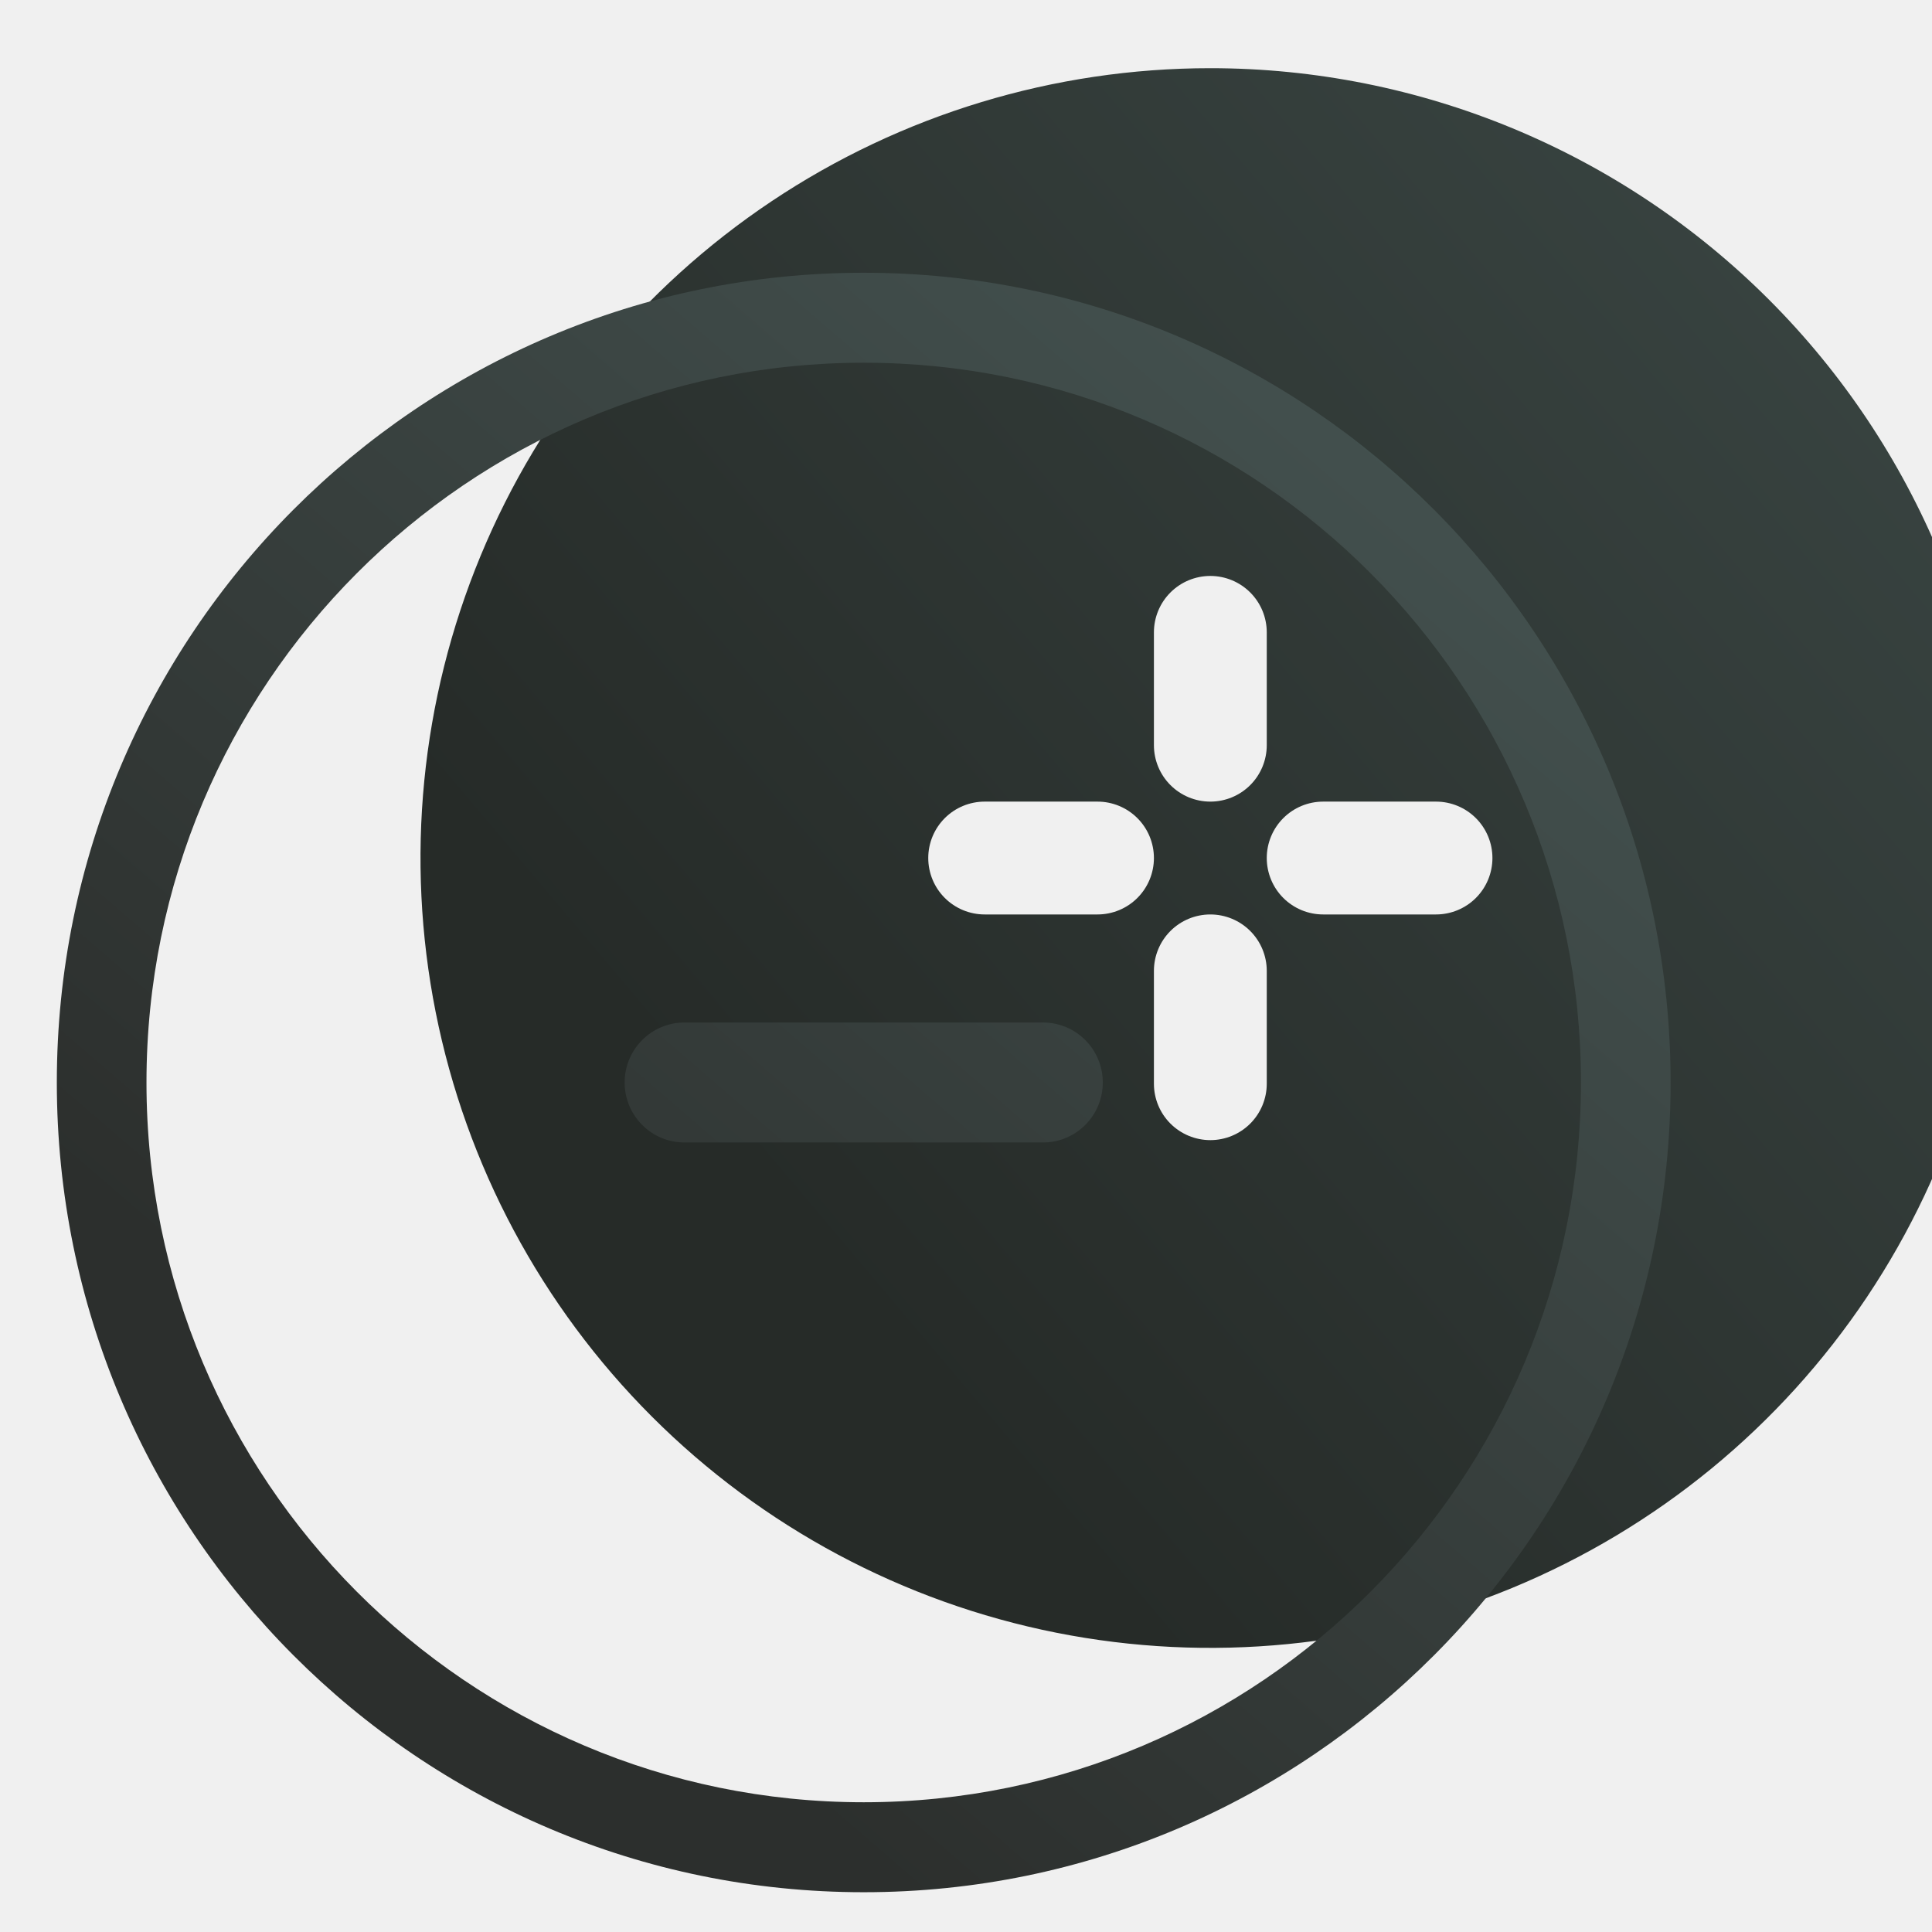
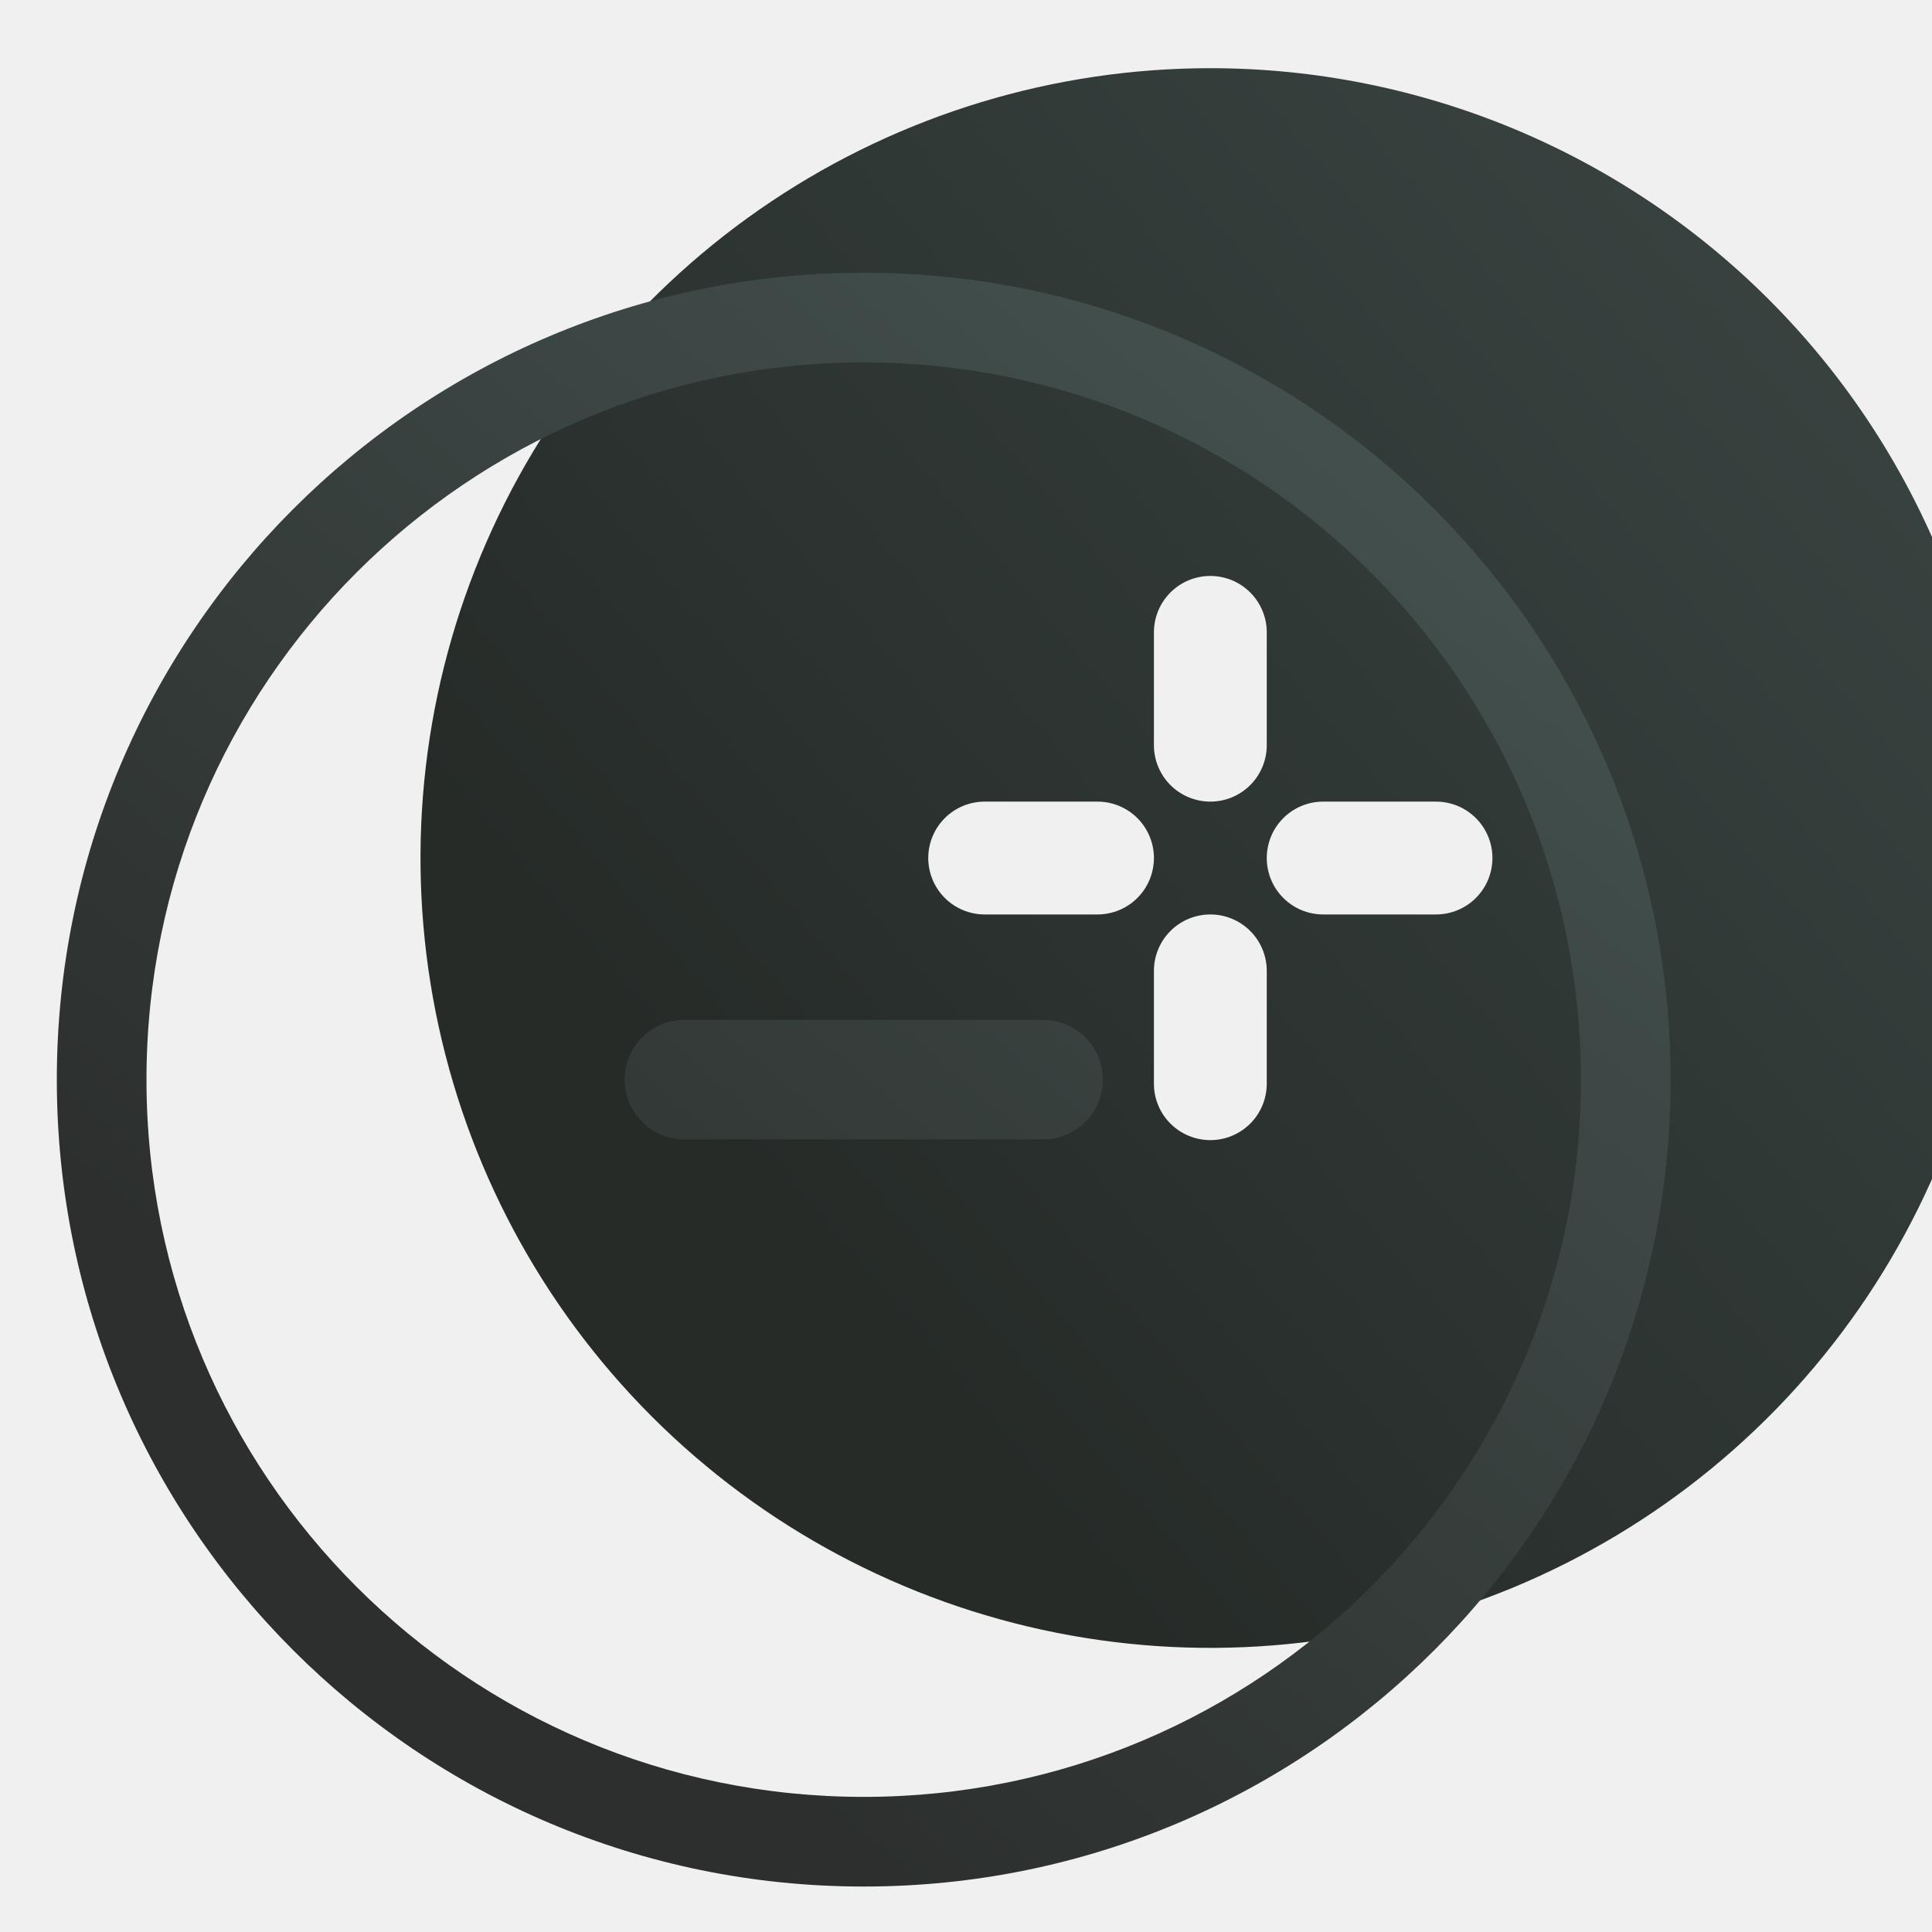
<svg xmlns="http://www.w3.org/2000/svg" width="340" height="340" viewBox="0 0 340 340" fill="none">
-   <g clip-path="url(#clip0_6430_240749)">
-     <path fill-rule="evenodd" clip-rule="evenodd" d="M135.776 35.426C158.634 20.152 185.508 12 213 12C249.865 12 285.22 26.645 311.288 52.712C337.355 78.78 352 114.135 352 151C352 178.492 343.848 205.366 328.574 228.224C313.301 251.083 291.592 268.899 266.193 279.419C240.794 289.94 212.846 292.692 185.882 287.329C158.919 281.966 134.152 268.727 114.712 249.288C95.273 229.848 82.034 205.081 76.671 178.118C71.308 151.154 74.06 123.206 84.581 97.807C95.101 72.408 112.917 50.699 135.776 35.426ZM205.979 104.265C204.117 106.127 203.071 108.652 203.071 111.286V131.143C203.071 133.776 204.117 136.301 205.979 138.163C207.841 140.025 210.367 141.071 213 141.071C215.633 141.071 218.159 140.025 220.021 138.163C221.883 136.301 222.929 133.776 222.929 131.143V111.286C222.929 108.652 221.883 106.127 220.021 104.265C218.159 102.403 215.633 101.357 213 101.357C210.367 101.357 207.841 102.403 205.979 104.265ZM173.286 160.929H193.143C195.776 160.929 198.301 159.883 200.163 158.021C202.025 156.159 203.071 153.633 203.071 151C203.071 148.367 202.025 145.841 200.163 143.979C198.301 142.117 195.776 141.071 193.143 141.071H173.286C170.653 141.071 168.127 142.117 166.265 143.979C164.403 145.841 163.357 148.367 163.357 151C163.357 153.633 164.403 156.159 166.265 158.021C168.127 159.883 170.653 160.929 173.286 160.929ZM220.021 197.735C221.883 195.873 222.929 193.347 222.929 190.714V170.857C222.929 168.224 221.883 165.699 220.021 163.837C218.159 161.975 215.633 160.929 213 160.929C210.367 160.929 207.841 161.975 205.979 163.837C204.117 165.699 203.071 168.224 203.071 170.857V190.714C203.071 193.347 204.117 195.873 205.979 197.735C207.841 199.597 210.367 200.643 213 200.643C215.633 200.643 218.159 199.597 220.021 197.735ZM232.857 160.929H252.714C255.348 160.929 257.873 159.883 259.735 158.021C261.597 156.159 262.643 153.633 262.643 151C262.643 148.367 261.597 145.841 259.735 143.979C257.873 142.117 255.348 141.071 252.714 141.071H232.857C230.224 141.071 227.699 142.117 225.837 143.979C223.975 145.841 222.929 148.367 222.929 151C222.929 153.633 223.975 156.159 225.837 158.021C227.699 159.883 230.224 160.929 232.857 160.929Z" fill="url(#paint0_linear_6430_240749)" />
-     <path d="M120.444 179.944C114.635 179.944 109.926 184.67 109.926 190.5C109.926 196.33 114.635 201.056 120.444 201.056H183.556C189.365 201.056 194.074 196.33 194.074 190.5C194.074 184.67 189.365 179.944 183.556 179.944H120.444Z" fill="url(#paint1_linear_6430_240749)" />
-     <path fill-rule="evenodd" clip-rule="evenodd" d="M294 190.5C294 269.201 230.424 333 152 333C73.576 333 10 269.201 10 190.5C10 111.799 73.576 48 152 48C230.424 48 294 111.799 294 190.5ZM278.222 190.5C278.222 260.456 221.711 317.167 152 317.167C82.289 317.167 25.778 260.456 25.778 190.5C25.778 120.544 82.289 63.833 152 63.833C221.711 63.833 278.222 120.544 278.222 190.5Z" fill="url(#paint2_linear_6430_240749)" />
+   <g clip-path="url(#clip0_15812_128668)">
+     <path fill-rule="evenodd" clip-rule="evenodd" d="M135.776 35.426C158.634 20.152 185.508 12 213 12C249.865 12 285.22 26.645 311.288 52.712C337.355 78.78 352 114.135 352 151C352 178.492 343.848 205.366 328.574 228.224C313.301 251.083 291.592 268.899 266.193 279.419C240.794 289.94 212.846 292.692 185.882 287.329C158.919 281.966 134.152 268.727 114.712 249.288C95.273 229.848 82.034 205.081 76.671 178.118C71.308 151.154 74.06 123.206 84.581 97.807C95.101 72.408 112.917 50.699 135.776 35.426ZM205.979 104.265C204.117 106.127 203.071 108.652 203.071 111.286V131.143C203.071 133.776 204.117 136.301 205.979 138.163C207.841 140.025 210.367 141.071 213 141.071C215.633 141.071 218.159 140.025 220.021 138.163C221.883 136.301 222.929 133.776 222.929 131.143V111.286C222.929 108.652 221.883 106.127 220.021 104.265C218.159 102.403 215.633 101.357 213 101.357C210.367 101.357 207.841 102.403 205.979 104.265ZM173.286 160.929H193.143C195.776 160.929 198.301 159.883 200.163 158.021C202.025 156.159 203.071 153.633 203.071 151C203.071 148.367 202.025 145.841 200.163 143.979C198.301 142.117 195.776 141.071 193.143 141.071H173.286C170.653 141.071 168.127 142.117 166.265 143.979C164.403 145.841 163.357 148.367 163.357 151C163.357 153.633 164.403 156.159 166.265 158.021C168.127 159.883 170.653 160.929 173.286 160.929ZM220.021 197.735C221.883 195.873 222.929 193.347 222.929 190.714V170.857C222.929 168.224 221.883 165.699 220.021 163.837C218.159 161.975 215.633 160.929 213 160.929C210.367 160.929 207.841 161.975 205.979 163.837C204.117 165.699 203.071 168.224 203.071 170.857V190.714C203.071 193.347 204.117 195.873 205.979 197.735C207.841 199.597 210.367 200.643 213 200.643C215.633 200.643 218.159 199.597 220.021 197.735ZM232.857 160.929H252.714C255.348 160.929 257.873 159.883 259.735 158.021C261.597 156.159 262.643 153.633 262.643 151C262.643 148.367 261.597 145.841 259.735 143.979C257.873 142.117 255.348 141.071 252.714 141.071H232.857C230.224 141.071 227.699 142.117 225.837 143.979C223.975 145.841 222.929 148.367 222.929 151C222.929 153.633 223.975 156.159 225.837 158.021C227.699 159.883 230.224 160.929 232.857 160.929Z" fill="url(#paint0_linear_15812_128668)" />
+     <path d="M120.444 179.481C114.635 179.481 109.926 184.191 109.926 190C109.926 195.809 114.635 200.519 120.444 200.519H183.556C189.365 200.519 194.074 195.809 194.074 190C194.074 184.191 189.365 179.481 183.556 179.481H120.444Z" fill="url(#paint1_linear_15812_128668)" />
+     <path fill-rule="evenodd" clip-rule="evenodd" d="M294 190C294 268.424 230.424 332 152 332C73.576 332 10 268.424 10 190C10 111.576 73.576 48 152 48C230.424 48 294 111.576 294 190ZM278.222 190C278.222 259.711 221.711 316.222 152 316.222C82.289 316.222 25.778 259.711 25.778 190C25.778 120.289 82.289 63.778 152 63.778C221.711 63.778 278.222 120.289 278.222 190Z" fill="url(#paint2_linear_15812_128668)" />
  </g>
  <defs>
-     <linearGradient id="paint0_linear_6430_240749" x1="567.422" y1="-112.715" x2="155.611" y2="235.136" gradientUnits="userSpaceOnUse">
+     <linearGradient id="paint0_linear_15812_128668" x1="567.422" y1="-112.715" x2="155.611" y2="235.136" gradientUnits="userSpaceOnUse">
      <stop stop-color="#4D5F5D" />
      <stop offset="1" stop-color="#262B28" />
    </linearGradient>
-     <linearGradient id="paint1_linear_6430_240749" x1="330.12" y1="1.773" x2="92.915" y2="277.08" gradientUnits="userSpaceOnUse">
+     <linearGradient id="paint1_linear_15812_128668" x1="330.12" y1="1.936" x2="93.872" y2="277.098" gradientUnits="userSpaceOnUse">
      <stop stop-color="#4D5F5D" />
      <stop offset="1" stop-color="#2C2F2D" />
    </linearGradient>
-     <linearGradient id="paint2_linear_6430_240749" x1="330.12" y1="1.773" x2="92.915" y2="277.08" gradientUnits="userSpaceOnUse">
+     <linearGradient id="paint2_linear_15812_128668" x1="330.12" y1="1.936" x2="93.872" y2="277.098" gradientUnits="userSpaceOnUse">
      <stop stop-color="#4D5F5D" />
      <stop offset="1" stop-color="#2C2F2D" />
    </linearGradient>
-     <clipPath id="clip0_6430_240749">
+     <clipPath id="clip0_15812_128668">
      <rect width="340" height="340" fill="white" />
    </clipPath>
  </defs>
</svg>
